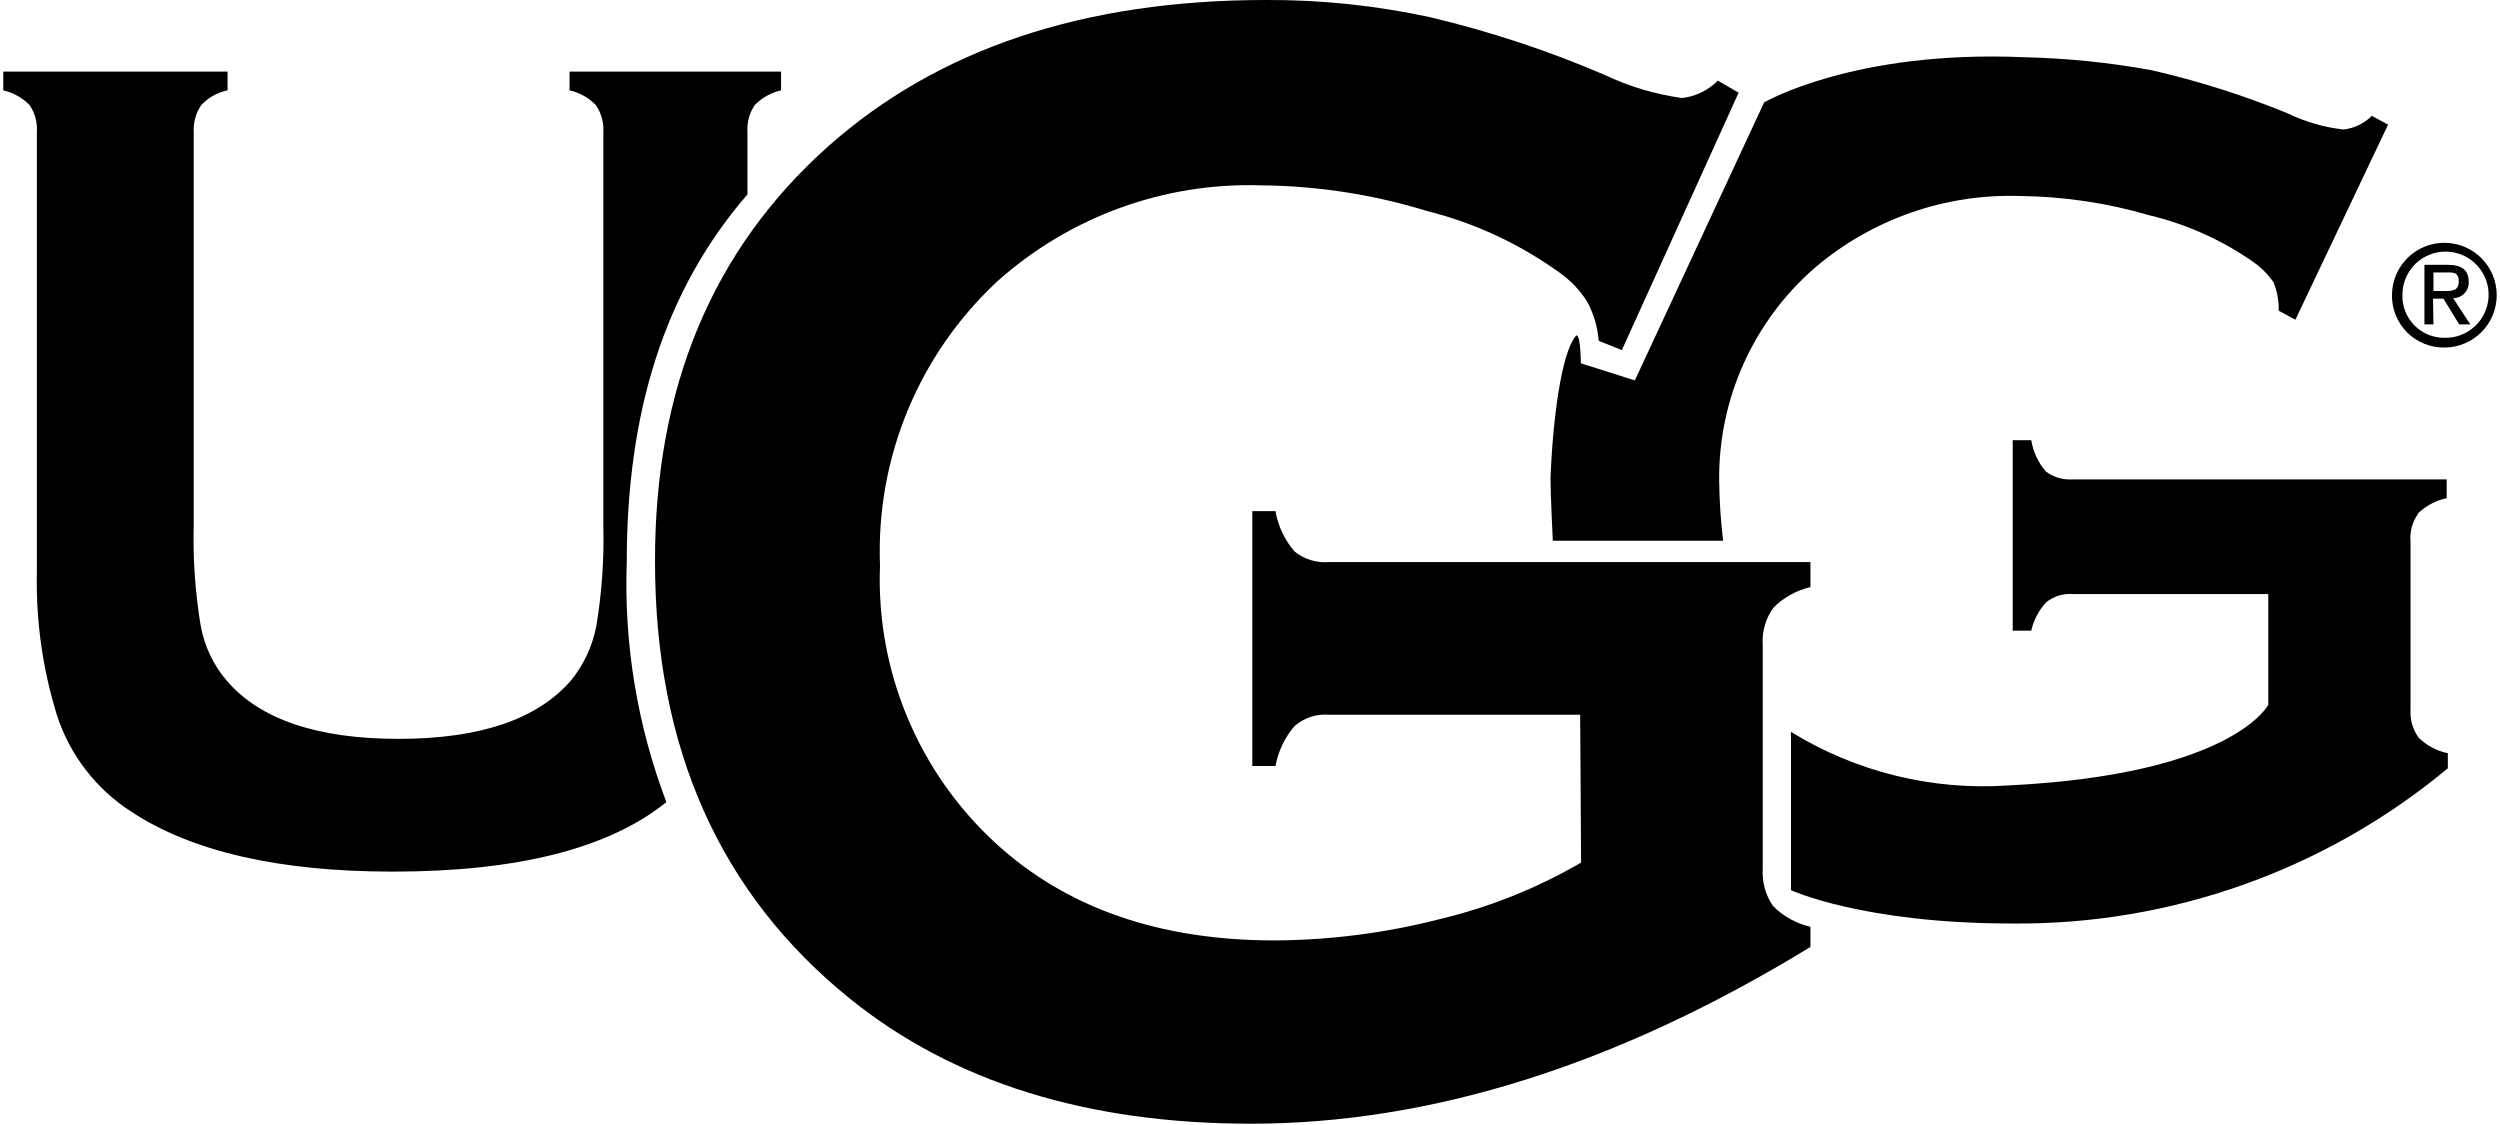
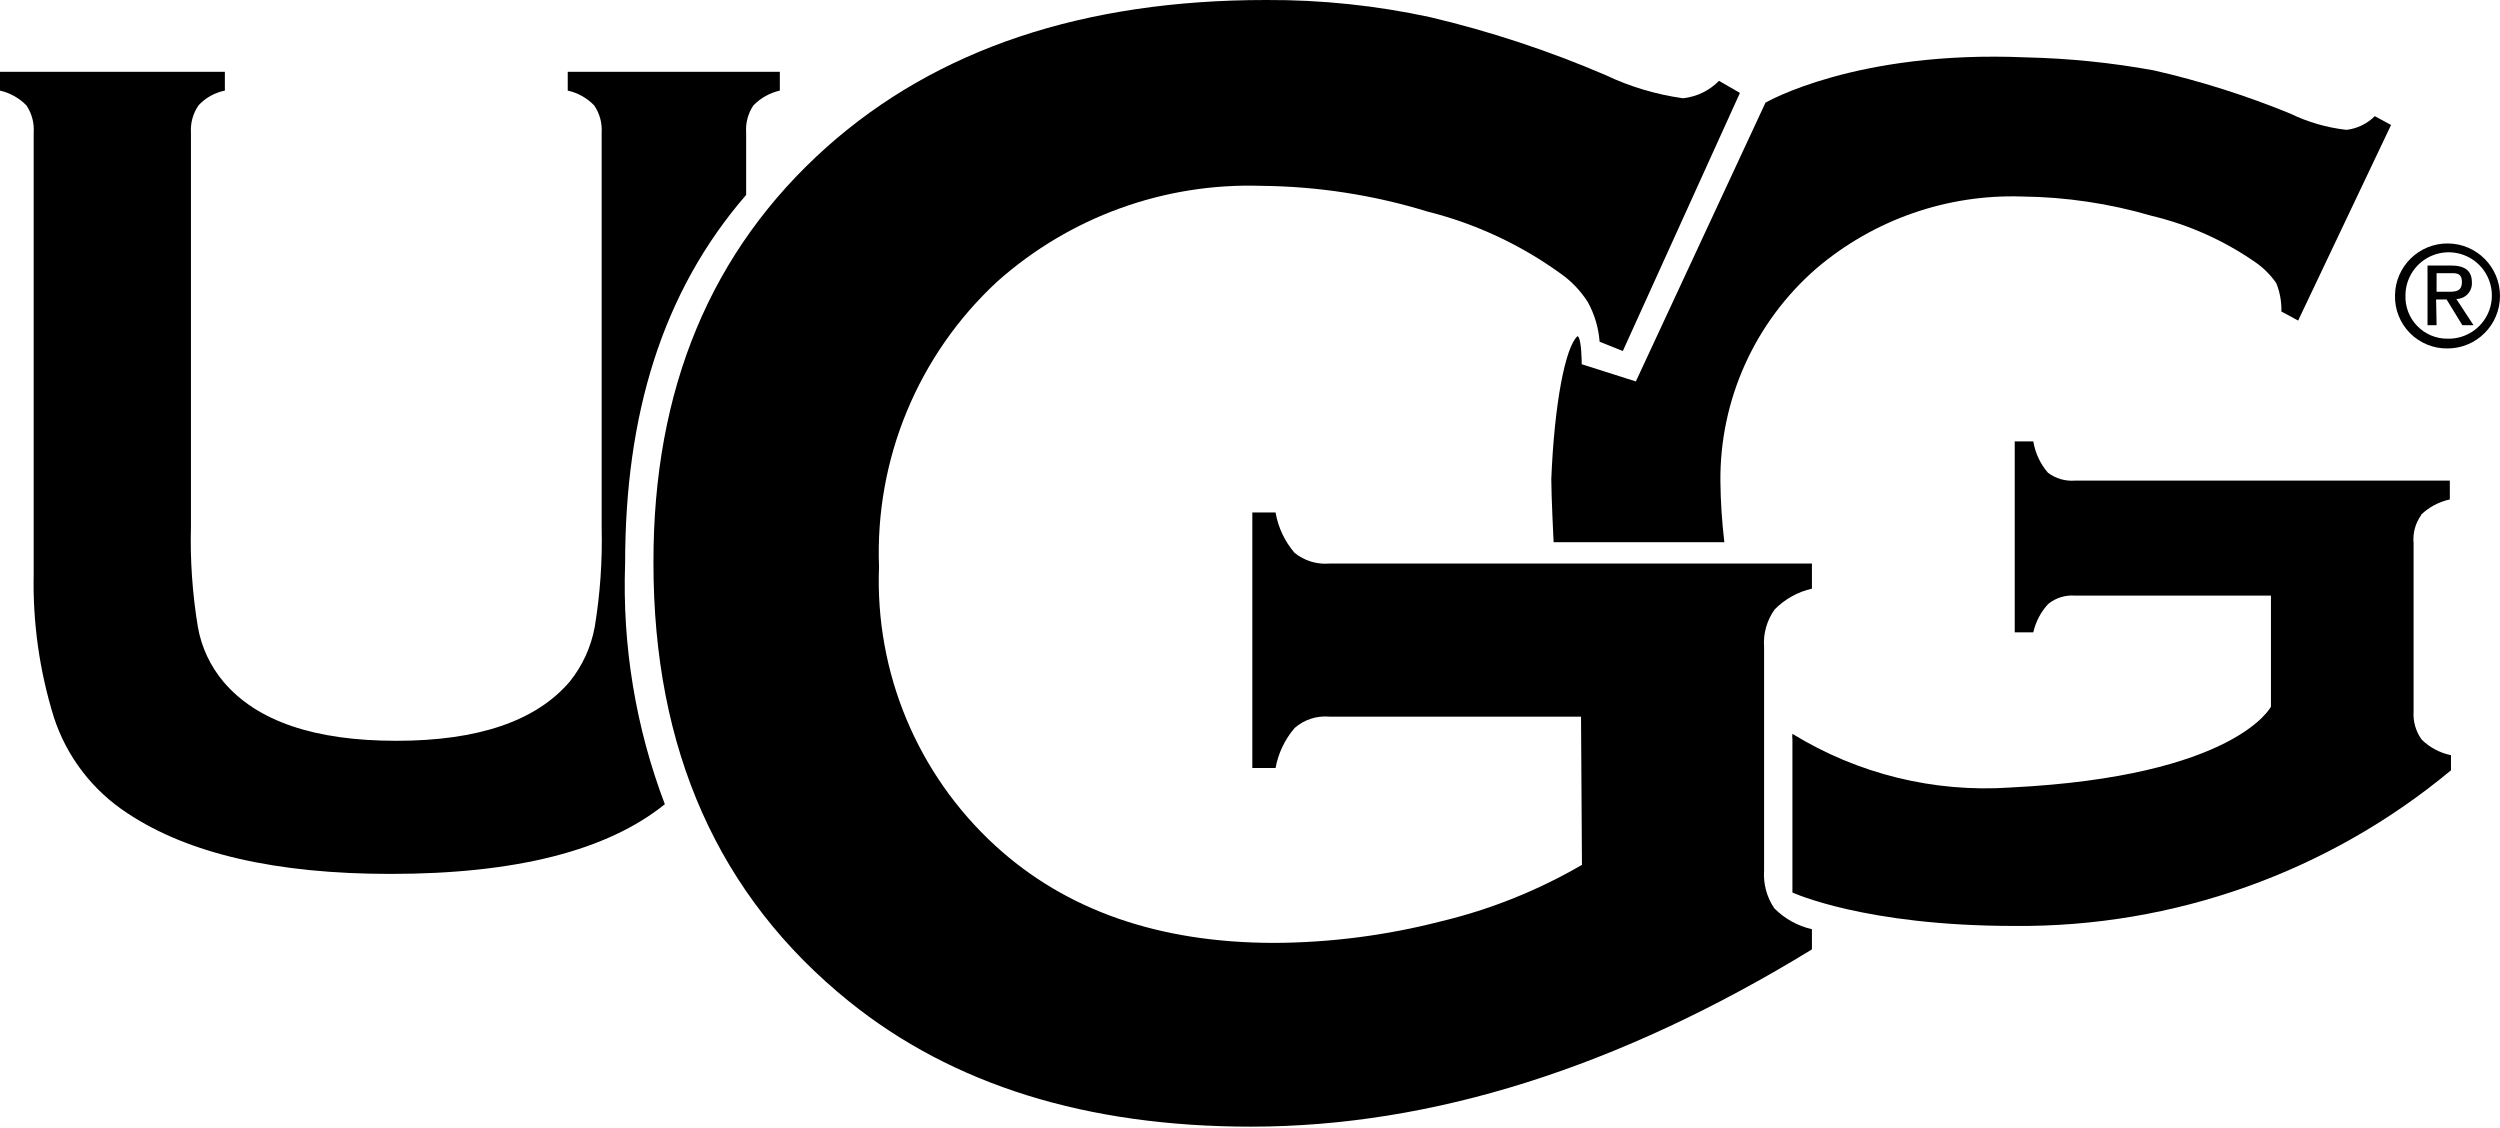
- <svg xmlns="http://www.w3.org/2000/svg" id="pillow" width="1.49in" height="0.67in" viewBox="0 0 107.62 48.52">
+ <svg xmlns="http://www.w3.org/2000/svg" id="pillow" viewBox="0 0 107.62 48.52">
  <path d="M103.1,12.71A2.26,2.26,0,1,1,105.37,15,2.23,2.23,0,0,1,103.1,12.71Zm2.27,1.87a1.86,1.86,0,1,0-1.82-1.87A1.8,1.8,0,0,0,105.37,14.58Zm-.48-.58h-.39V11.43h1c.61,0,.91.22.91.73a.67.67,0,0,1-.67.71l.74,1.13H106l-.68-1.11h-.45Zm.47-1.44c.33,0,.62,0,.62-.42s-.28-.38-.56-.38h-.53v.8Z" />
  <path d="M26.91,24.26c0-6.4,1.59-11.69,5.21-15.87V5.71a1.87,1.87,0,0,1,.31-1.17,2.3,2.3,0,0,1,1.14-.64V3.09H24.44V3.9a2.25,2.25,0,0,1,1.14.64,1.87,1.87,0,0,1,.32,1.17v17A22.85,22.85,0,0,1,25.6,27a5.27,5.27,0,0,1-1.08,2.35q-2.18,2.54-7.46,2.54T9.63,29.36A5,5,0,0,1,8.52,27a22.85,22.85,0,0,1-.3-4.35V5.71a1.86,1.86,0,0,1,.33-1.18A2.12,2.12,0,0,1,9.68,3.9V3.09H0V3.9a2.3,2.3,0,0,1,1.14.64,1.87,1.87,0,0,1,.31,1.17v19a19.41,19.41,0,0,0,.87,6.17,7.81,7.81,0,0,0,3.17,4.13q3.93,2.61,11.32,2.61,8.09,0,11.81-3A26.51,26.51,0,0,1,26.91,24.26Z" />
  <path d="M78.21,11.54a13,13,0,0,1,8.85-3.08,20.6,20.6,0,0,1,5.56.83,13.19,13.19,0,0,1,4.47,2,3.55,3.55,0,0,1,.9.9,3.08,3.08,0,0,1,.22,1.22l.72.39,4-8.42-.7-.38a2.06,2.06,0,0,1-1.22.59,7.47,7.47,0,0,1-2.42-.7,37.63,37.63,0,0,0-5.87-1.86,35.05,35.05,0,0,0-5.5-.56C79.88,2.15,76,4.42,76,4.42l-5.58,12-2.33-.74s0-1.14-.18-1.21c-.53.47-1,2.93-1.13,6.16,0,.72.1,2.71.1,2.71h7.35a24.16,24.16,0,0,1-.17-2.6A12,12,0,0,1,78.21,11.54Zm26,10.63a2.56,2.56,0,0,1,1.25-.67v-.81H89.32a1.71,1.71,0,0,1-1.16-.34A2.74,2.74,0,0,1,87.53,19h-.8v8.22h.8A2.66,2.66,0,0,1,88.17,26a1.63,1.63,0,0,1,1.16-.36h8.43v4.78s-1.51,3-11.21,3.48a15.85,15.85,0,0,1-9.39-2.31.93.93,0,0,0,0,.24v6.59s3.09,1.44,9.55,1.44a29,29,0,0,0,18.8-6.7v-.65a2.54,2.54,0,0,1-1.26-.67,1.86,1.86,0,0,1-.35-1.21V23.38A1.78,1.78,0,0,1,104.23,22.17Z" />
  <path d="M68.06,30.85H57.23a2,2,0,0,0-1.5.49,3.66,3.66,0,0,0-.82,1.72h-1v-11h1a3.6,3.6,0,0,0,.82,1.74,2.09,2.09,0,0,0,1.49.46H78v1.08a3.28,3.28,0,0,0-1.6.89,2.46,2.46,0,0,0-.46,1.62v9.63a2.58,2.58,0,0,0,.44,1.62A3.3,3.3,0,0,0,78,40v.87q-12.47,7.63-24.15,7.63-10.61,0-17.3-5.39-8.43-6.8-8.42-18.89Q28.11,13,35.6,6.32,42.71,0,54.5,0a32.62,32.62,0,0,1,7.07.74,45.77,45.77,0,0,1,7.54,2.49,11.46,11.46,0,0,0,3.34,1A2.55,2.55,0,0,0,74,3.48l.9.52L69.86,15.11l-1-.4A4.17,4.17,0,0,0,68.35,13a4.35,4.35,0,0,0-1.15-1.21,16.71,16.71,0,0,0-5.74-2.68A25.12,25.12,0,0,0,54.31,8a16.3,16.3,0,0,0-11.38,4.12A15.9,15.9,0,0,0,37.84,24.4a15.46,15.46,0,0,0,5,12q4.56,4.18,12,4.19A29.3,29.3,0,0,0,62,39.67a22.52,22.52,0,0,0,6.1-2.44Z" />
</svg>
